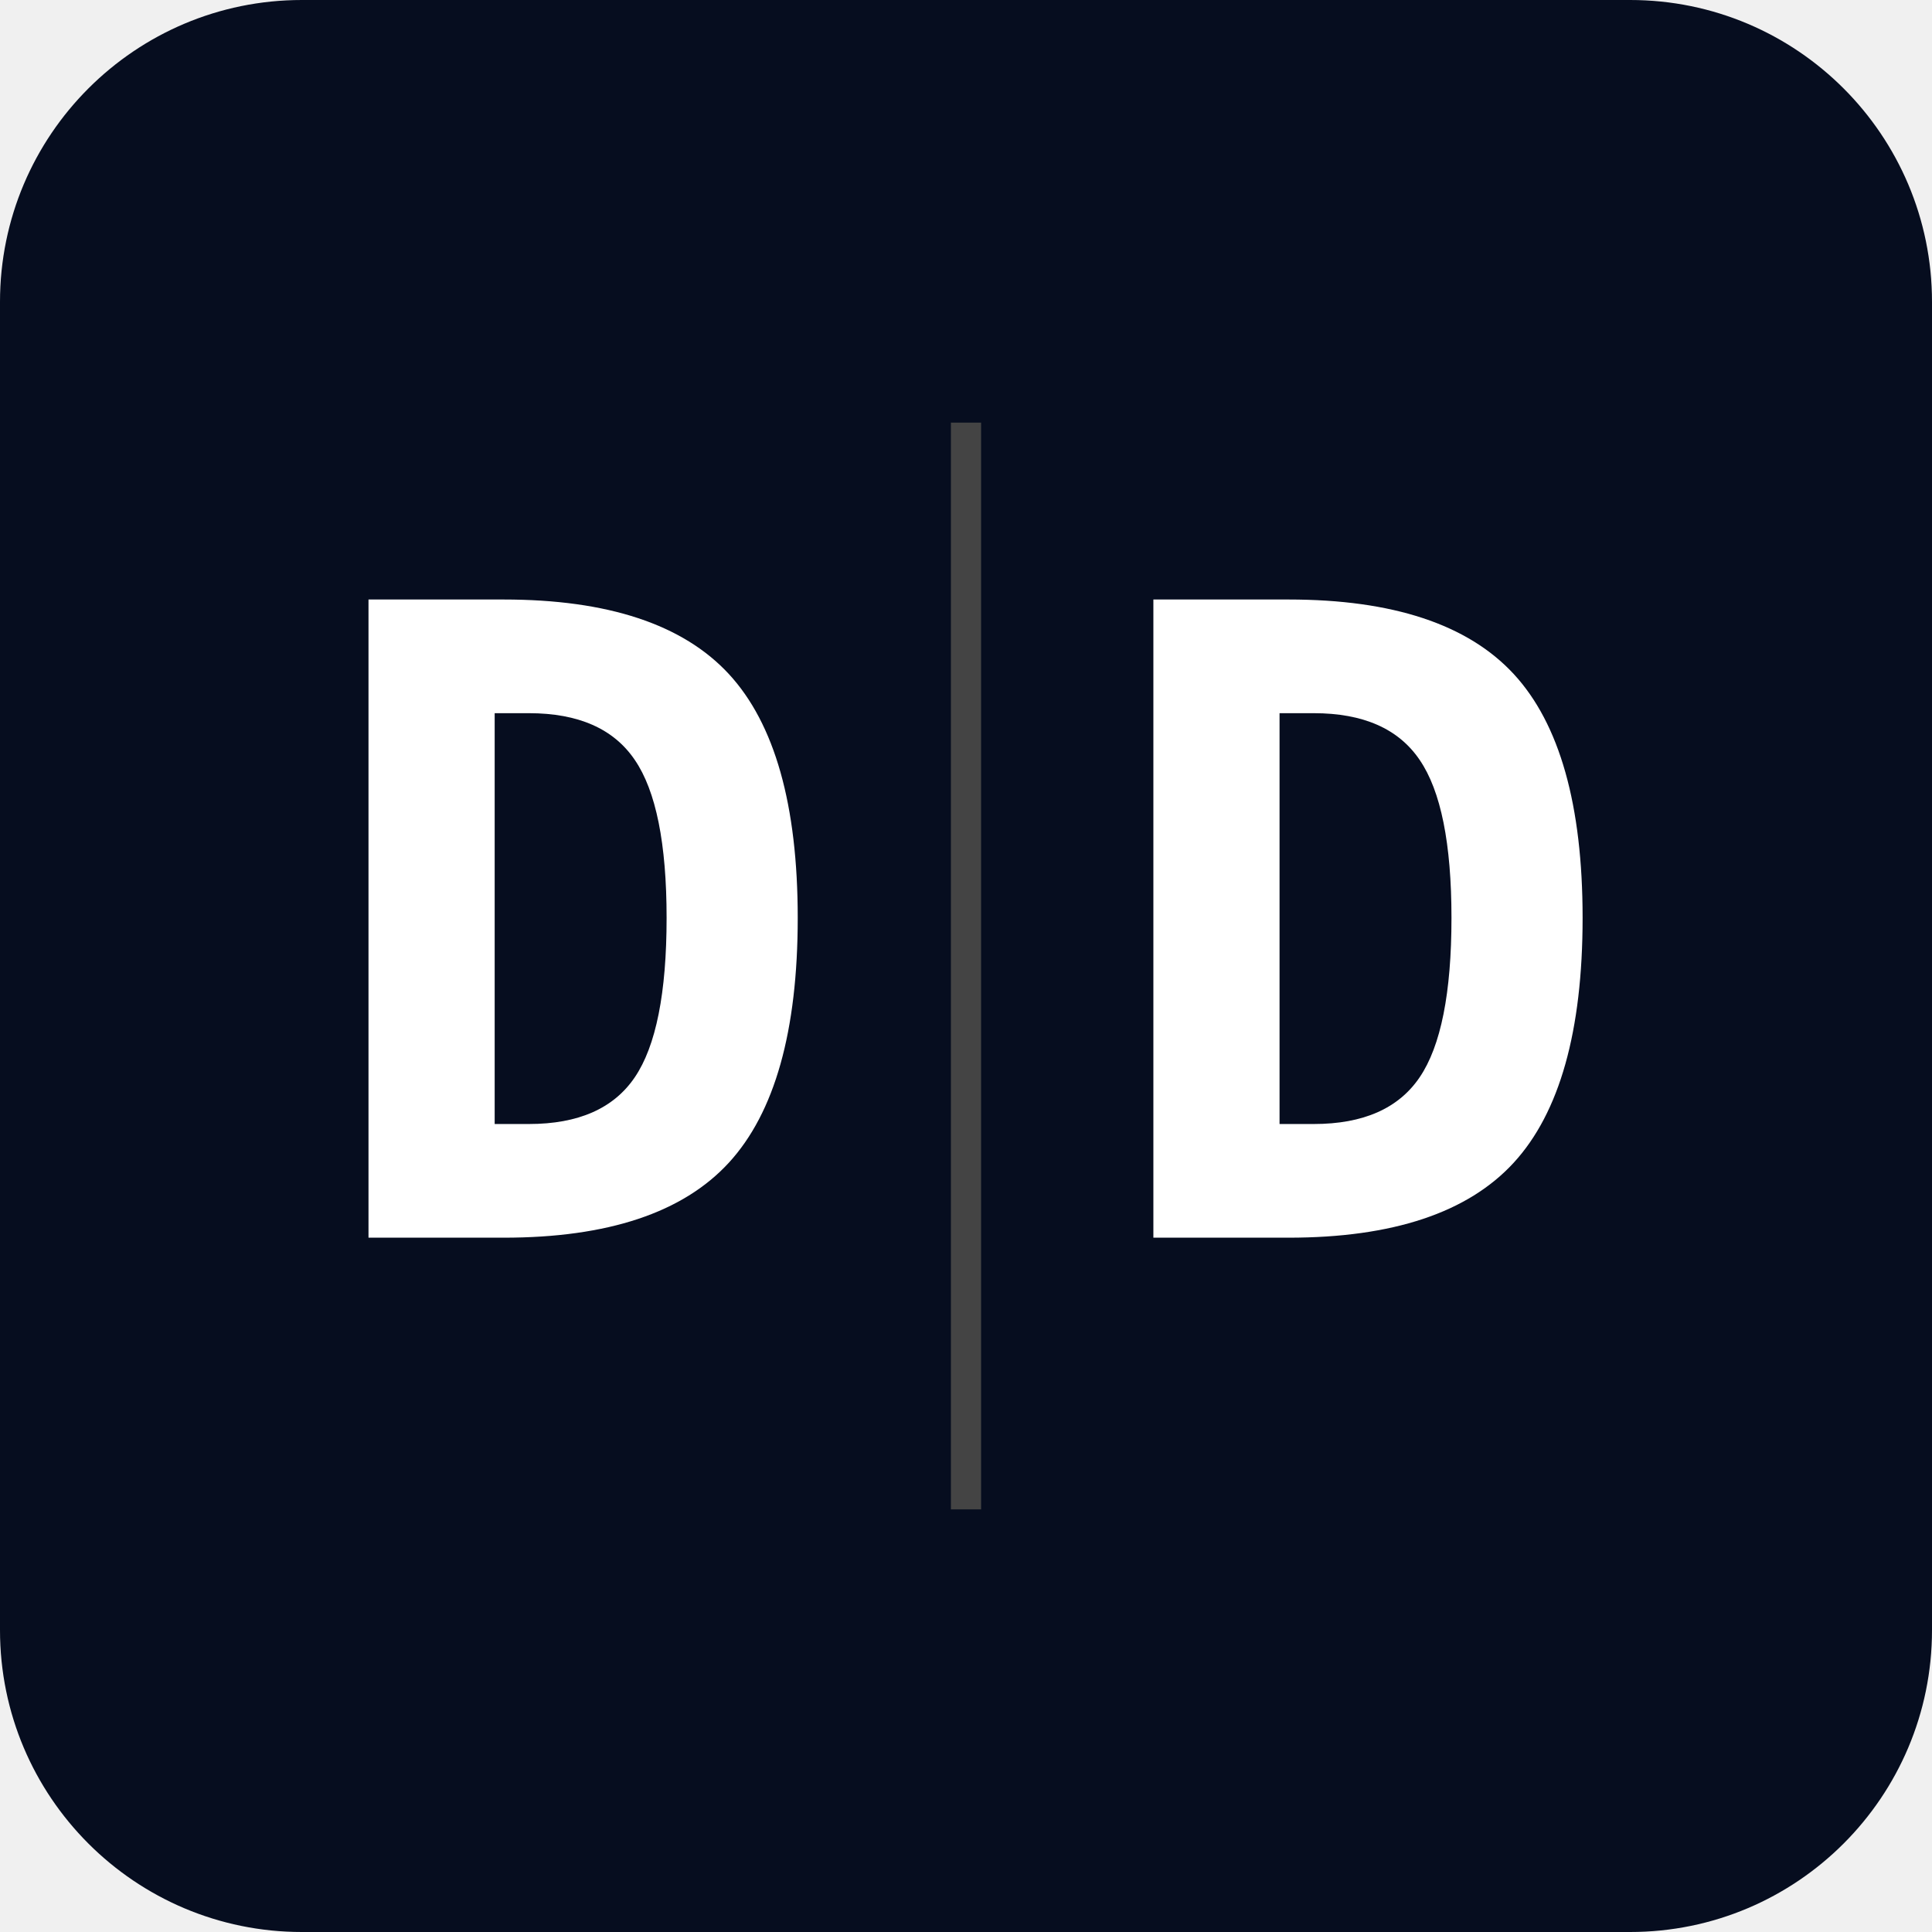
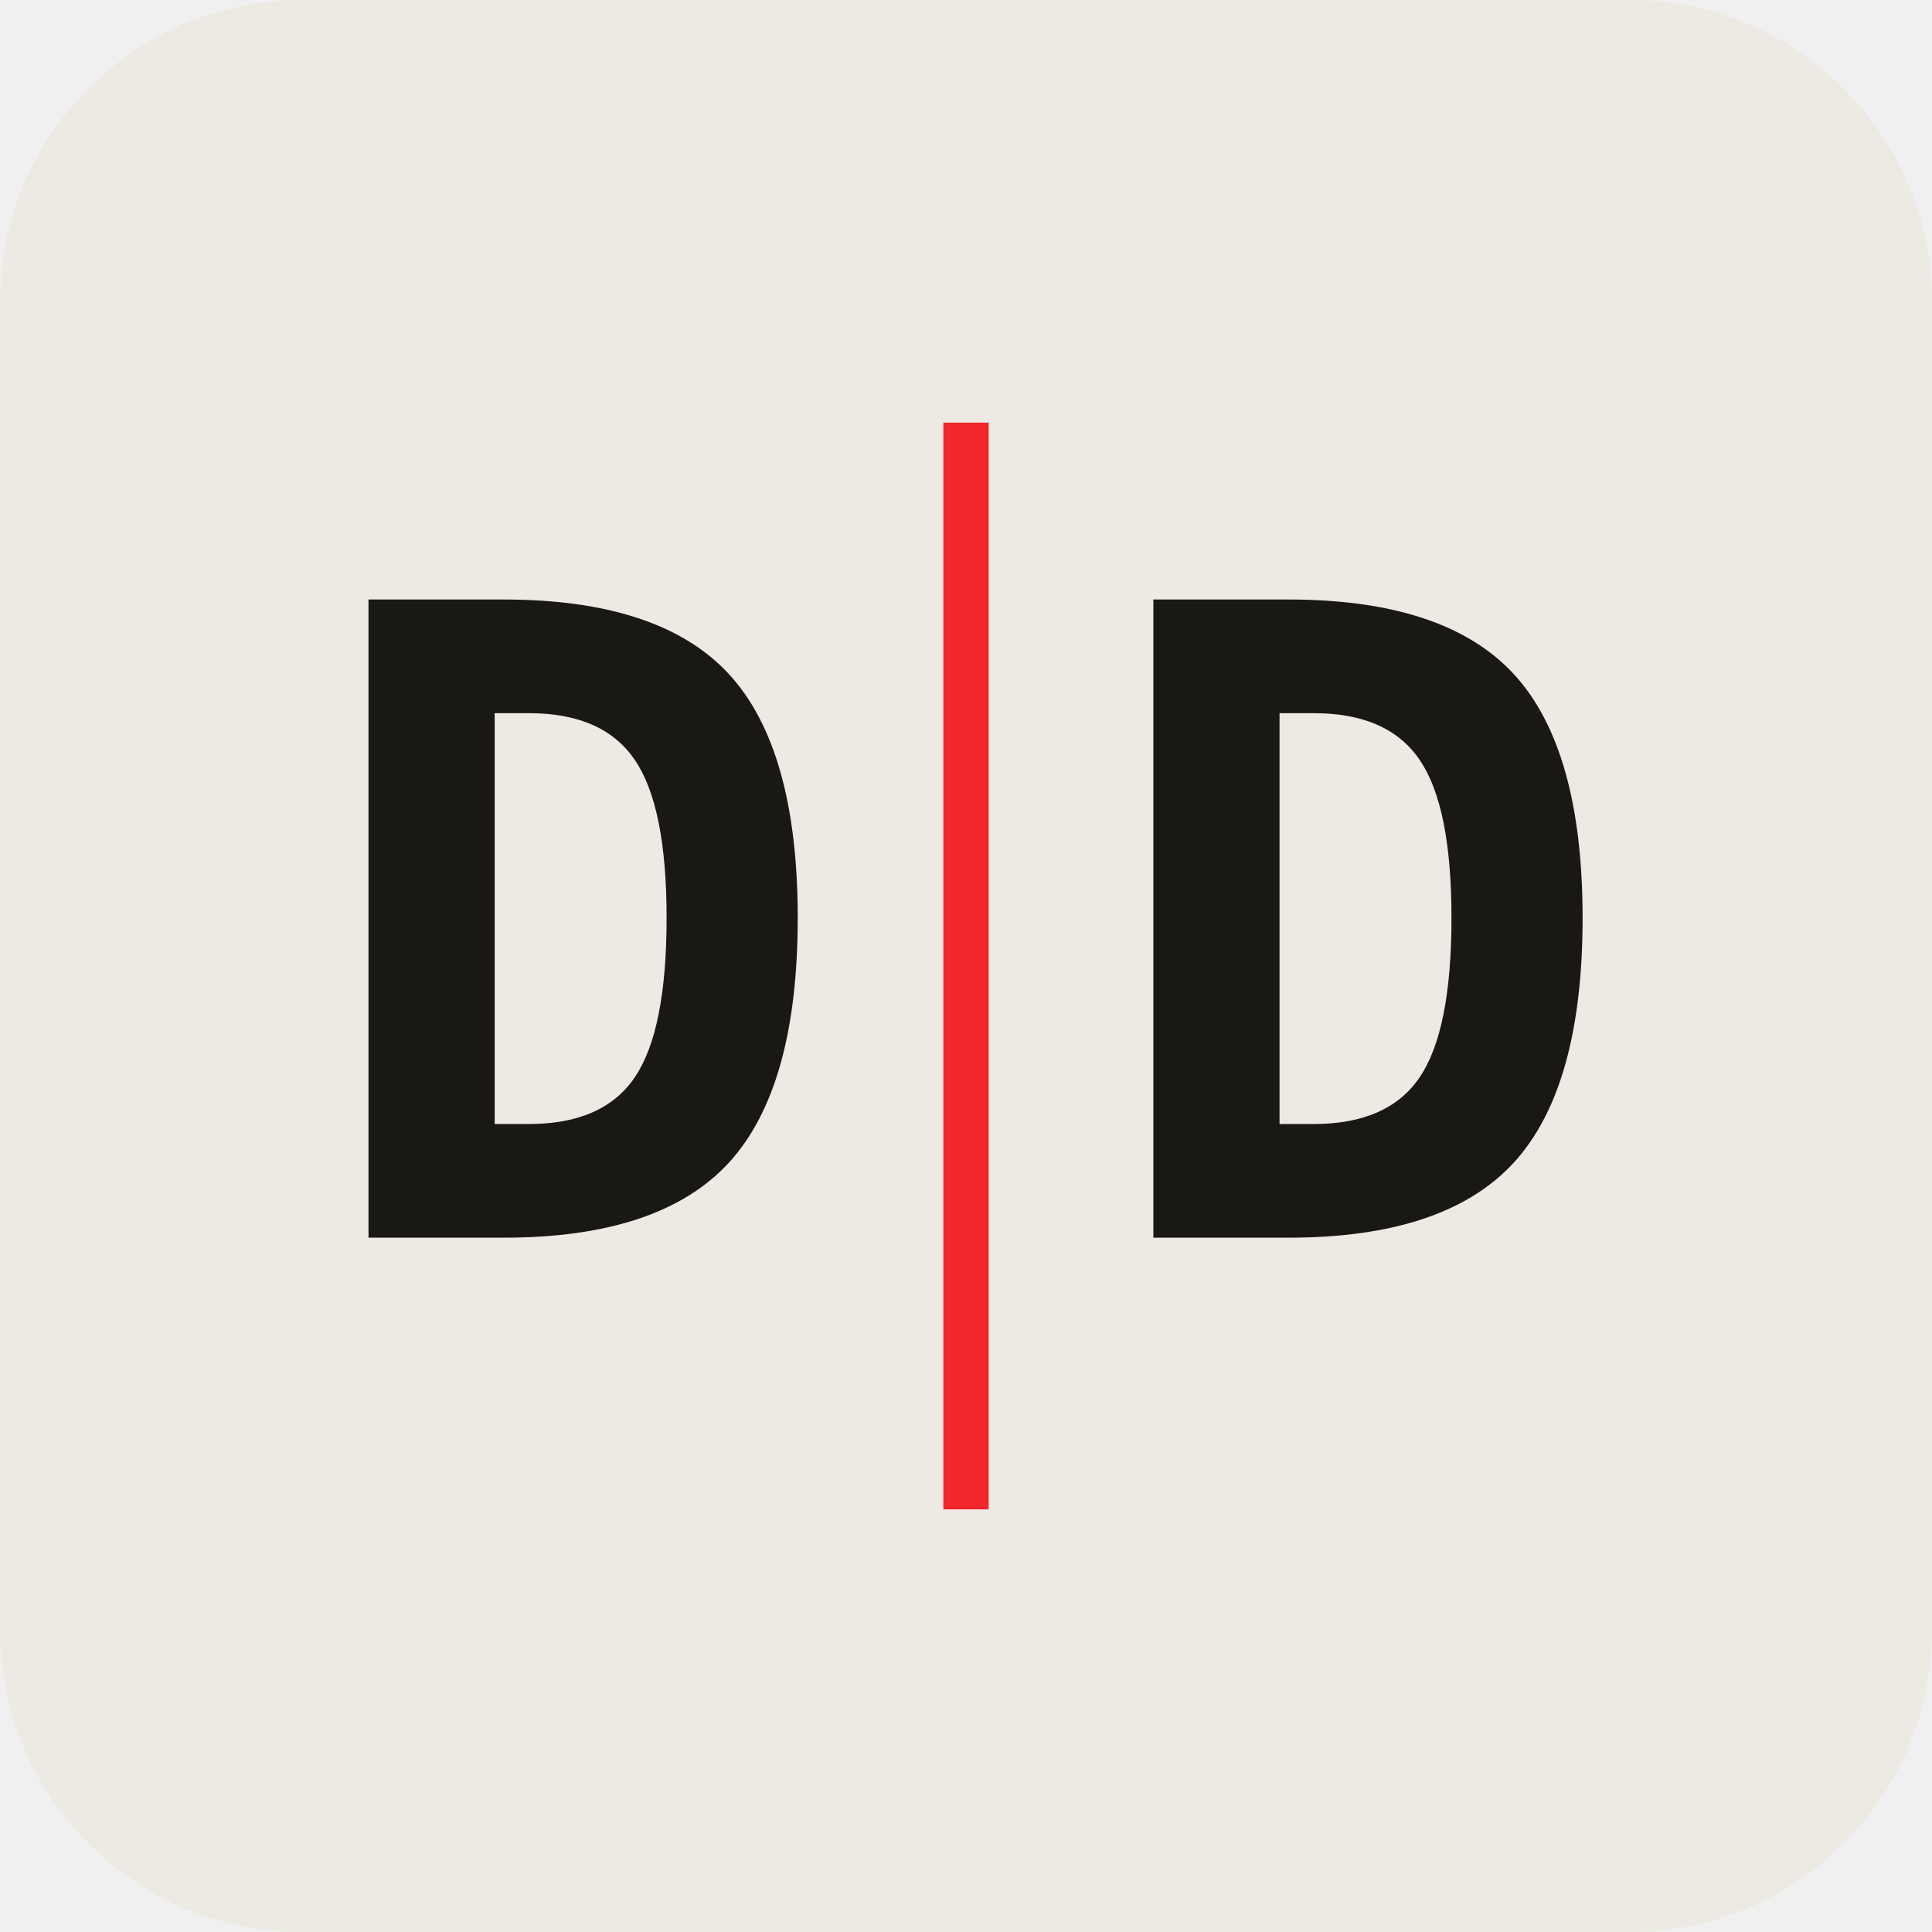
<svg xmlns="http://www.w3.org/2000/svg" width="128" height="128" viewBox="0 0 128 128">
-   <rect width="128" height="128" rx="20" fill="#060d1f" />
-   <text x="38" y="82" text-anchor="middle" font-family="monospace" font-weight="700" font-size="58" fill="#fff">D</text>
-   <line x1="64" y1="28" x2="64" y2="100" stroke="#444" stroke-width="2" />
-   <text x="90" y="82" text-anchor="middle" font-family="monospace" font-weight="700" font-size="58" fill="#fff">D</text>
+   <rect width="128" height="128" rx="20" fill="#edeae3" />
+   <text x="38" y="82" text-anchor="middle" font-family="'JetBrains Mono', Consolas, monospace" font-weight="700" font-size="58" fill="#191815">D</text>
+   <line x1="64" y1="28" x2="64" y2="100" stroke="#f2262b" stroke-width="3" />
+   <text x="90" y="82" text-anchor="middle" font-family="'JetBrains Mono', Consolas, monospace" font-weight="700" font-size="58" fill="#191815">D</text>
</svg>
